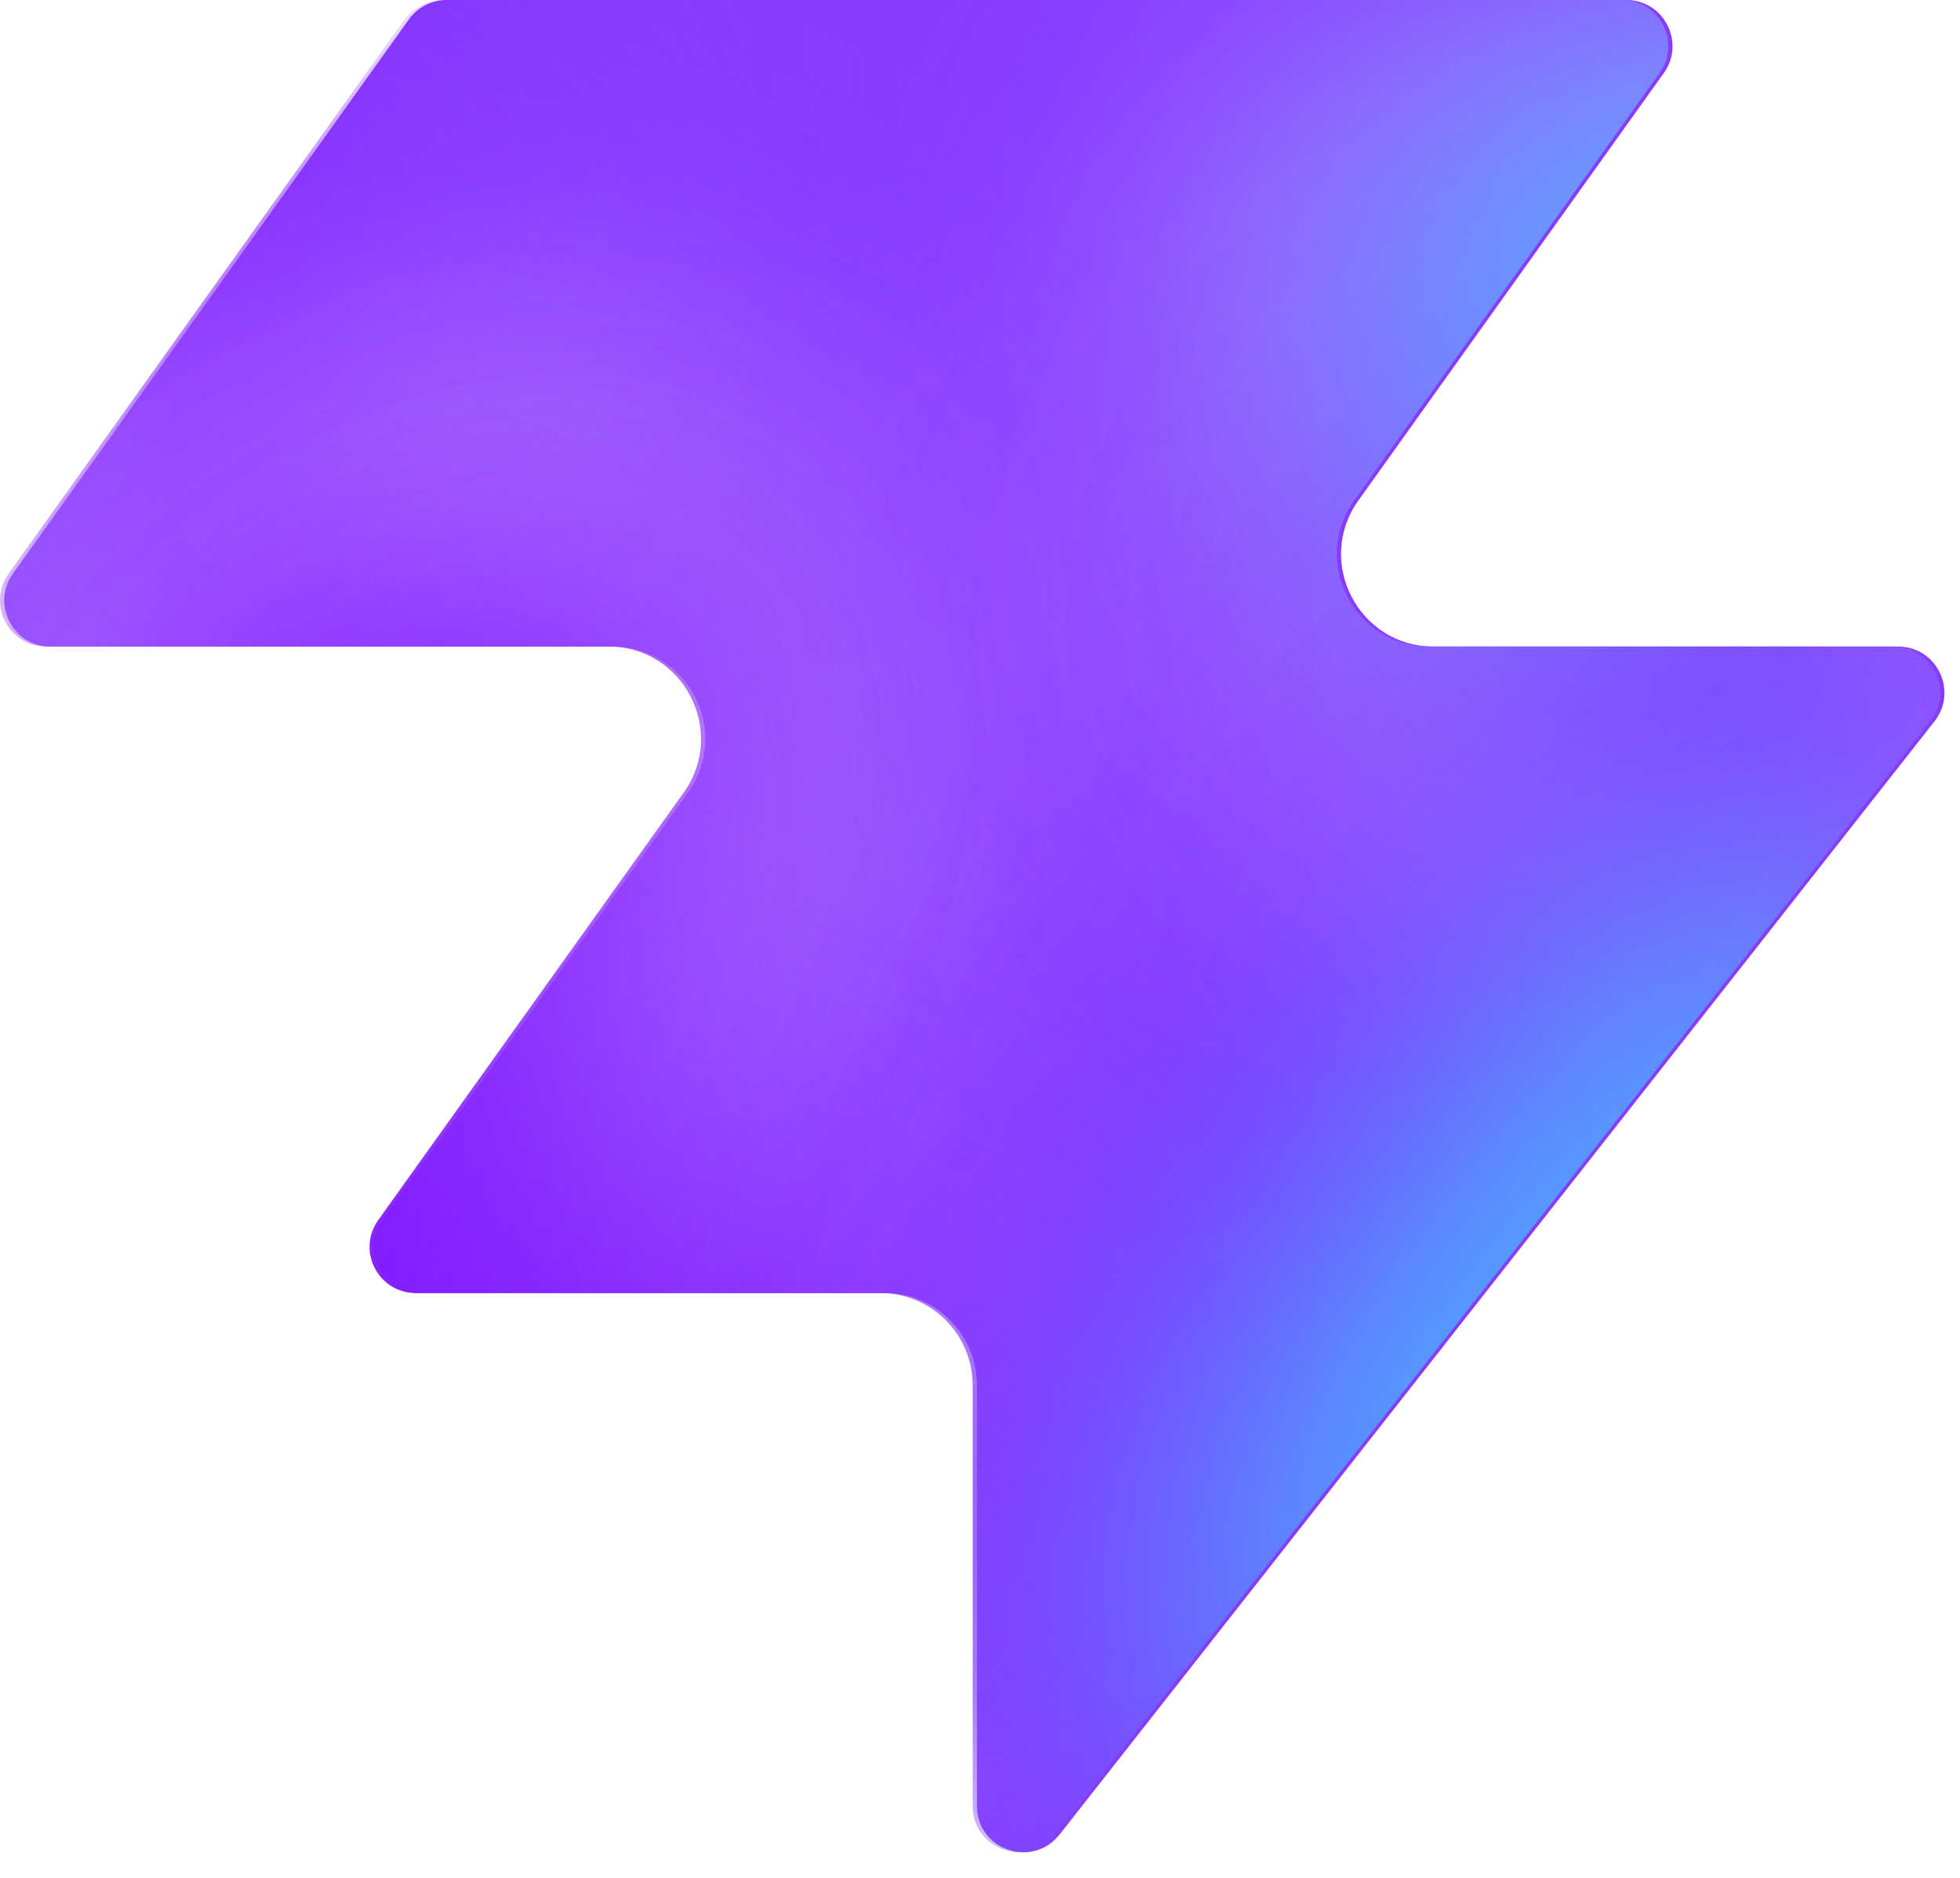
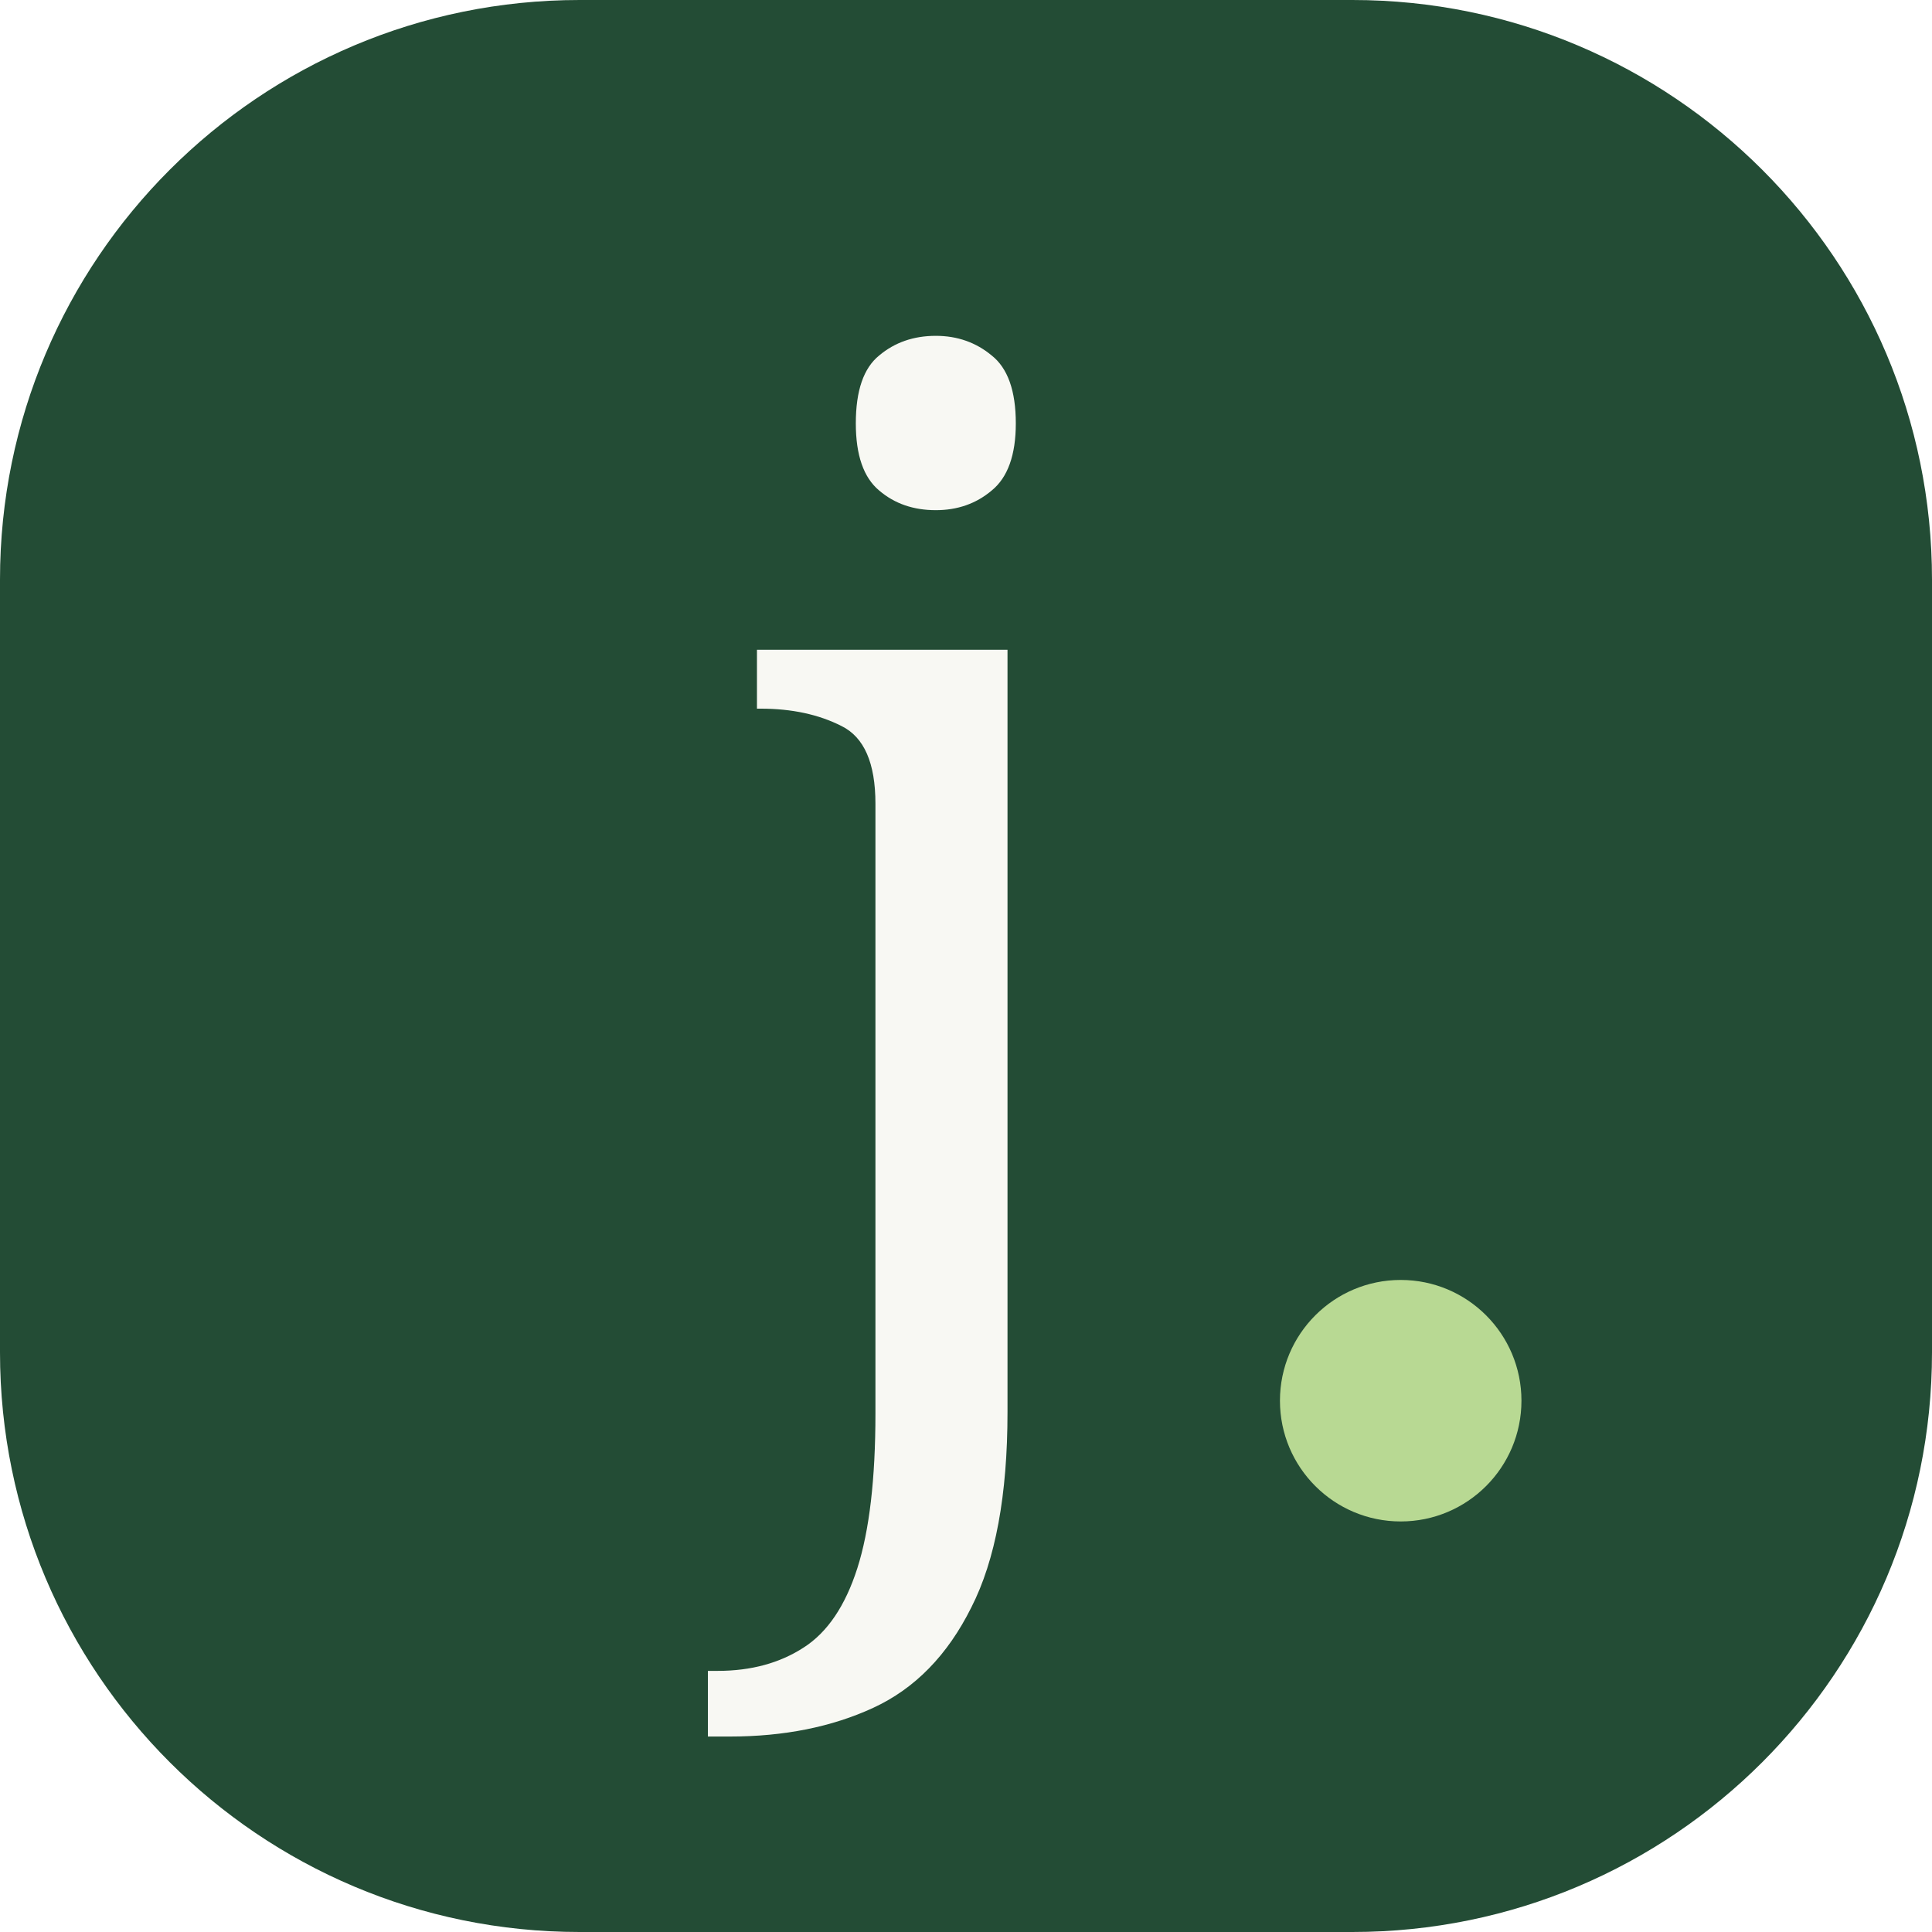
- <svg xmlns="http://www.w3.org/2000/svg" width="48" height="46" fill="none" viewBox="0 0 48 46">
-   <path fill="#863bff" d="M25.946 44.938c-.664.845-2.021.375-2.021-.698V33.937a2.26 2.26 0 0 0-2.262-2.262H10.287c-.92 0-1.456-1.04-.92-1.788l7.48-10.471c1.07-1.497 0-3.578-1.842-3.578H1.237c-.92 0-1.456-1.04-.92-1.788L10.013.474c.214-.297.556-.474.92-.474h28.894c.92 0 1.456 1.04.92 1.788l-7.48 10.471c-1.07 1.498 0 3.579 1.842 3.579h11.377c.943 0 1.473 1.088.89 1.83L25.947 44.94z" style="fill:#863bff;fill:color(display-p3 .525 .23 1);fill-opacity:1" />
-   <mask id="a" width="48" height="46" x="0" y="0" maskUnits="userSpaceOnUse" style="mask-type:alpha">
-     <path fill="#000" d="M25.842 44.938c-.664.844-2.021.375-2.021-.698V33.937a2.26 2.26 0 0 0-2.262-2.262H10.183c-.92 0-1.456-1.04-.92-1.788l7.48-10.471c1.07-1.498 0-3.579-1.842-3.579H1.133c-.92 0-1.456-1.04-.92-1.787L9.91.473c.214-.297.556-.474.92-.474h28.894c.92 0 1.456 1.04.92 1.788l-7.48 10.471c-1.07 1.498 0 3.578 1.842 3.578h11.377c.943 0 1.473 1.088.89 1.832L25.843 44.94z" style="fill:#000;fill-opacity:1" />
-   </mask>
-   <g mask="url(#a)">
-     <g filter="url(#b)">
-       <ellipse cx="5.508" cy="14.704" fill="#ede6ff" rx="5.508" ry="14.704" style="fill:#ede6ff;fill:color(display-p3 .927 .903 1);fill-opacity:1" transform="matrix(.00324 1 1 -.00324 -4.47 31.516)" />
-     </g>
-     <g filter="url(#c)">
-       <ellipse cx="10.399" cy="29.851" fill="#ede6ff" rx="10.399" ry="29.851" style="fill:#ede6ff;fill:color(display-p3 .927 .903 1);fill-opacity:1" transform="matrix(.00324 1 1 -.00324 -39.328 7.883)" />
-     </g>
-     <g filter="url(#d)">
-       <ellipse cx="5.508" cy="30.487" fill="#7e14ff" rx="5.508" ry="30.487" style="fill:#7e14ff;fill:color(display-p3 .492 .077 1);fill-opacity:1" transform="rotate(89.814 -25.913 -14.639)scale(1 -1)" />
-     </g>
-     <g filter="url(#e)">
-       <ellipse cx="5.508" cy="30.599" fill="#7e14ff" rx="5.508" ry="30.599" style="fill:#7e14ff;fill:color(display-p3 .492 .077 1);fill-opacity:1" transform="rotate(89.814 -32.644 -3.334)scale(1 -1)" />
-     </g>
-     <g filter="url(#f)">
-       <ellipse cx="5.508" cy="30.599" fill="#7e14ff" rx="5.508" ry="30.599" style="fill:#7e14ff;fill:color(display-p3 .492 .077 1);fill-opacity:1" transform="matrix(.00324 1 1 -.00324 -34.34 30.47)" />
-     </g>
-     <g filter="url(#g)">
-       <ellipse cx="14.072" cy="22.078" fill="#ede6ff" rx="14.072" ry="22.078" style="fill:#ede6ff;fill:color(display-p3 .927 .903 1);fill-opacity:1" transform="rotate(93.35 24.506 48.493)scale(-1 1)" />
-     </g>
-     <g filter="url(#h)">
-       <ellipse cx="3.47" cy="21.501" fill="#7e14ff" rx="3.47" ry="21.501" style="fill:#7e14ff;fill:color(display-p3 .492 .077 1);fill-opacity:1" transform="rotate(89.009 28.708 47.59)scale(-1 1)" />
-     </g>
-     <g filter="url(#i)">
-       <ellipse cx="3.47" cy="21.501" fill="#7e14ff" rx="3.47" ry="21.501" style="fill:#7e14ff;fill:color(display-p3 .492 .077 1);fill-opacity:1" transform="rotate(89.009 28.708 47.59)scale(-1 1)" />
-     </g>
-     <g filter="url(#j)">
-       <ellipse cx=".387" cy="8.972" fill="#7e14ff" rx="4.407" ry="29.108" style="fill:#7e14ff;fill:color(display-p3 .492 .077 1);fill-opacity:1" transform="rotate(39.51 .387 8.972)" />
-     </g>
-     <g filter="url(#k)">
-       <ellipse cx="47.523" cy="-6.092" fill="#7e14ff" rx="4.407" ry="29.108" style="fill:#7e14ff;fill:color(display-p3 .492 .077 1);fill-opacity:1" transform="rotate(37.892 47.523 -6.092)" />
-     </g>
-     <g filter="url(#l)">
-       <ellipse cx="41.412" cy="6.333" fill="#47bfff" rx="5.971" ry="9.665" style="fill:#47bfff;fill:color(display-p3 .28 .748 1);fill-opacity:1" transform="rotate(37.892 41.412 6.333)" />
-     </g>
-     <g filter="url(#m)">
-       <ellipse cx="-1.879" cy="38.332" fill="#7e14ff" rx="4.407" ry="29.108" style="fill:#7e14ff;fill:color(display-p3 .492 .077 1);fill-opacity:1" transform="rotate(37.892 -1.88 38.332)" />
-     </g>
-     <g filter="url(#n)">
-       <ellipse cx="-1.879" cy="38.332" fill="#7e14ff" rx="4.407" ry="29.108" style="fill:#7e14ff;fill:color(display-p3 .492 .077 1);fill-opacity:1" transform="rotate(37.892 -1.88 38.332)" />
-     </g>
-     <g filter="url(#o)">
-       <ellipse cx="35.651" cy="29.907" fill="#7e14ff" rx="4.407" ry="29.108" style="fill:#7e14ff;fill:color(display-p3 .492 .077 1);fill-opacity:1" transform="rotate(37.892 35.651 29.907)" />
-     </g>
-     <g filter="url(#p)">
-       <ellipse cx="38.418" cy="32.4" fill="#47bfff" rx="5.971" ry="15.297" style="fill:#47bfff;fill:color(display-p3 .28 .748 1);fill-opacity:1" transform="rotate(37.892 38.418 32.4)" />
-     </g>
-   </g>
-   <defs>
-     <filter id="b" width="60.045" height="41.654" x="-19.77" y="16.149" color-interpolation-filters="sRGB" filterUnits="userSpaceOnUse">
-       <feFlood flood-opacity="0" result="BackgroundImageFix" />
-       <feBlend in="SourceGraphic" in2="BackgroundImageFix" result="shape" />
-       <feGaussianBlur result="effect1_foregroundBlur_2002_17158" stdDeviation="7.659" />
-     </filter>
-     <filter id="c" width="90.34" height="51.437" x="-54.613" y="-7.533" color-interpolation-filters="sRGB" filterUnits="userSpaceOnUse">
-       <feFlood flood-opacity="0" result="BackgroundImageFix" />
-       <feBlend in="SourceGraphic" in2="BackgroundImageFix" result="shape" />
-       <feGaussianBlur result="effect1_foregroundBlur_2002_17158" stdDeviation="7.659" />
-     </filter>
-     <filter id="d" width="79.355" height="29.4" x="-49.64" y="2.03" color-interpolation-filters="sRGB" filterUnits="userSpaceOnUse">
-       <feFlood flood-opacity="0" result="BackgroundImageFix" />
-       <feBlend in="SourceGraphic" in2="BackgroundImageFix" result="shape" />
-       <feGaussianBlur result="effect1_foregroundBlur_2002_17158" stdDeviation="4.596" />
-     </filter>
-     <filter id="e" width="79.579" height="29.4" x="-45.045" y="20.029" color-interpolation-filters="sRGB" filterUnits="userSpaceOnUse">
-       <feFlood flood-opacity="0" result="BackgroundImageFix" />
-       <feBlend in="SourceGraphic" in2="BackgroundImageFix" result="shape" />
-       <feGaussianBlur result="effect1_foregroundBlur_2002_17158" stdDeviation="4.596" />
-     </filter>
-     <filter id="f" width="79.579" height="29.4" x="-43.513" y="21.178" color-interpolation-filters="sRGB" filterUnits="userSpaceOnUse">
-       <feFlood flood-opacity="0" result="BackgroundImageFix" />
-       <feBlend in="SourceGraphic" in2="BackgroundImageFix" result="shape" />
-       <feGaussianBlur result="effect1_foregroundBlur_2002_17158" stdDeviation="4.596" />
-     </filter>
-     <filter id="g" width="74.749" height="58.852" x="15.756" y="-17.901" color-interpolation-filters="sRGB" filterUnits="userSpaceOnUse">
-       <feFlood flood-opacity="0" result="BackgroundImageFix" />
-       <feBlend in="SourceGraphic" in2="BackgroundImageFix" result="shape" />
-       <feGaussianBlur result="effect1_foregroundBlur_2002_17158" stdDeviation="7.659" />
-     </filter>
-     <filter id="h" width="61.377" height="25.362" x="23.548" y="2.284" color-interpolation-filters="sRGB" filterUnits="userSpaceOnUse">
-       <feFlood flood-opacity="0" result="BackgroundImageFix" />
-       <feBlend in="SourceGraphic" in2="BackgroundImageFix" result="shape" />
-       <feGaussianBlur result="effect1_foregroundBlur_2002_17158" stdDeviation="4.596" />
-     </filter>
-     <filter id="i" width="61.377" height="25.362" x="23.548" y="2.284" color-interpolation-filters="sRGB" filterUnits="userSpaceOnUse">
-       <feFlood flood-opacity="0" result="BackgroundImageFix" />
-       <feBlend in="SourceGraphic" in2="BackgroundImageFix" result="shape" />
-       <feGaussianBlur result="effect1_foregroundBlur_2002_17158" stdDeviation="4.596" />
-     </filter>
-     <filter id="j" width="56.045" height="63.649" x="-27.636" y="-22.853" color-interpolation-filters="sRGB" filterUnits="userSpaceOnUse">
-       <feFlood flood-opacity="0" result="BackgroundImageFix" />
-       <feBlend in="SourceGraphic" in2="BackgroundImageFix" result="shape" />
-       <feGaussianBlur result="effect1_foregroundBlur_2002_17158" stdDeviation="4.596" />
-     </filter>
-     <filter id="k" width="54.814" height="64.646" x="20.116" y="-38.415" color-interpolation-filters="sRGB" filterUnits="userSpaceOnUse">
-       <feFlood flood-opacity="0" result="BackgroundImageFix" />
-       <feBlend in="SourceGraphic" in2="BackgroundImageFix" result="shape" />
-       <feGaussianBlur result="effect1_foregroundBlur_2002_17158" stdDeviation="4.596" />
-     </filter>
-     <filter id="l" width="33.541" height="35.313" x="24.641" y="-11.323" color-interpolation-filters="sRGB" filterUnits="userSpaceOnUse">
-       <feFlood flood-opacity="0" result="BackgroundImageFix" />
-       <feBlend in="SourceGraphic" in2="BackgroundImageFix" result="shape" />
-       <feGaussianBlur result="effect1_foregroundBlur_2002_17158" stdDeviation="4.596" />
-     </filter>
-     <filter id="m" width="54.814" height="64.646" x="-29.286" y="6.009" color-interpolation-filters="sRGB" filterUnits="userSpaceOnUse">
-       <feFlood flood-opacity="0" result="BackgroundImageFix" />
-       <feBlend in="SourceGraphic" in2="BackgroundImageFix" result="shape" />
-       <feGaussianBlur result="effect1_foregroundBlur_2002_17158" stdDeviation="4.596" />
-     </filter>
-     <filter id="n" width="54.814" height="64.646" x="-29.286" y="6.009" color-interpolation-filters="sRGB" filterUnits="userSpaceOnUse">
-       <feFlood flood-opacity="0" result="BackgroundImageFix" />
-       <feBlend in="SourceGraphic" in2="BackgroundImageFix" result="shape" />
-       <feGaussianBlur result="effect1_foregroundBlur_2002_17158" stdDeviation="4.596" />
-     </filter>
-     <filter id="o" width="54.814" height="64.646" x="8.244" y="-2.416" color-interpolation-filters="sRGB" filterUnits="userSpaceOnUse">
-       <feFlood flood-opacity="0" result="BackgroundImageFix" />
-       <feBlend in="SourceGraphic" in2="BackgroundImageFix" result="shape" />
-       <feGaussianBlur result="effect1_foregroundBlur_2002_17158" stdDeviation="4.596" />
-     </filter>
-     <filter id="p" width="39.409" height="43.623" x="18.713" y="10.588" color-interpolation-filters="sRGB" filterUnits="userSpaceOnUse">
-       <feFlood flood-opacity="0" result="BackgroundImageFix" />
-       <feBlend in="SourceGraphic" in2="BackgroundImageFix" result="shape" />
-       <feGaussianBlur result="effect1_foregroundBlur_2002_17158" stdDeviation="4.596" />
-     </filter>
-   </defs>
+ <svg xmlns="http://www.w3.org/2000/svg" viewBox="0 0 40 40">
+   <rect width="40" height="40" rx="12" fill="#234c35" />
+   <text x="15" y="29" fill="#f8f8f3" font-family="Georgia,serif" font-size="29">j</text>
+   <circle cx="29" cy="29" r="2.5" fill="#b8d993" />
</svg>
